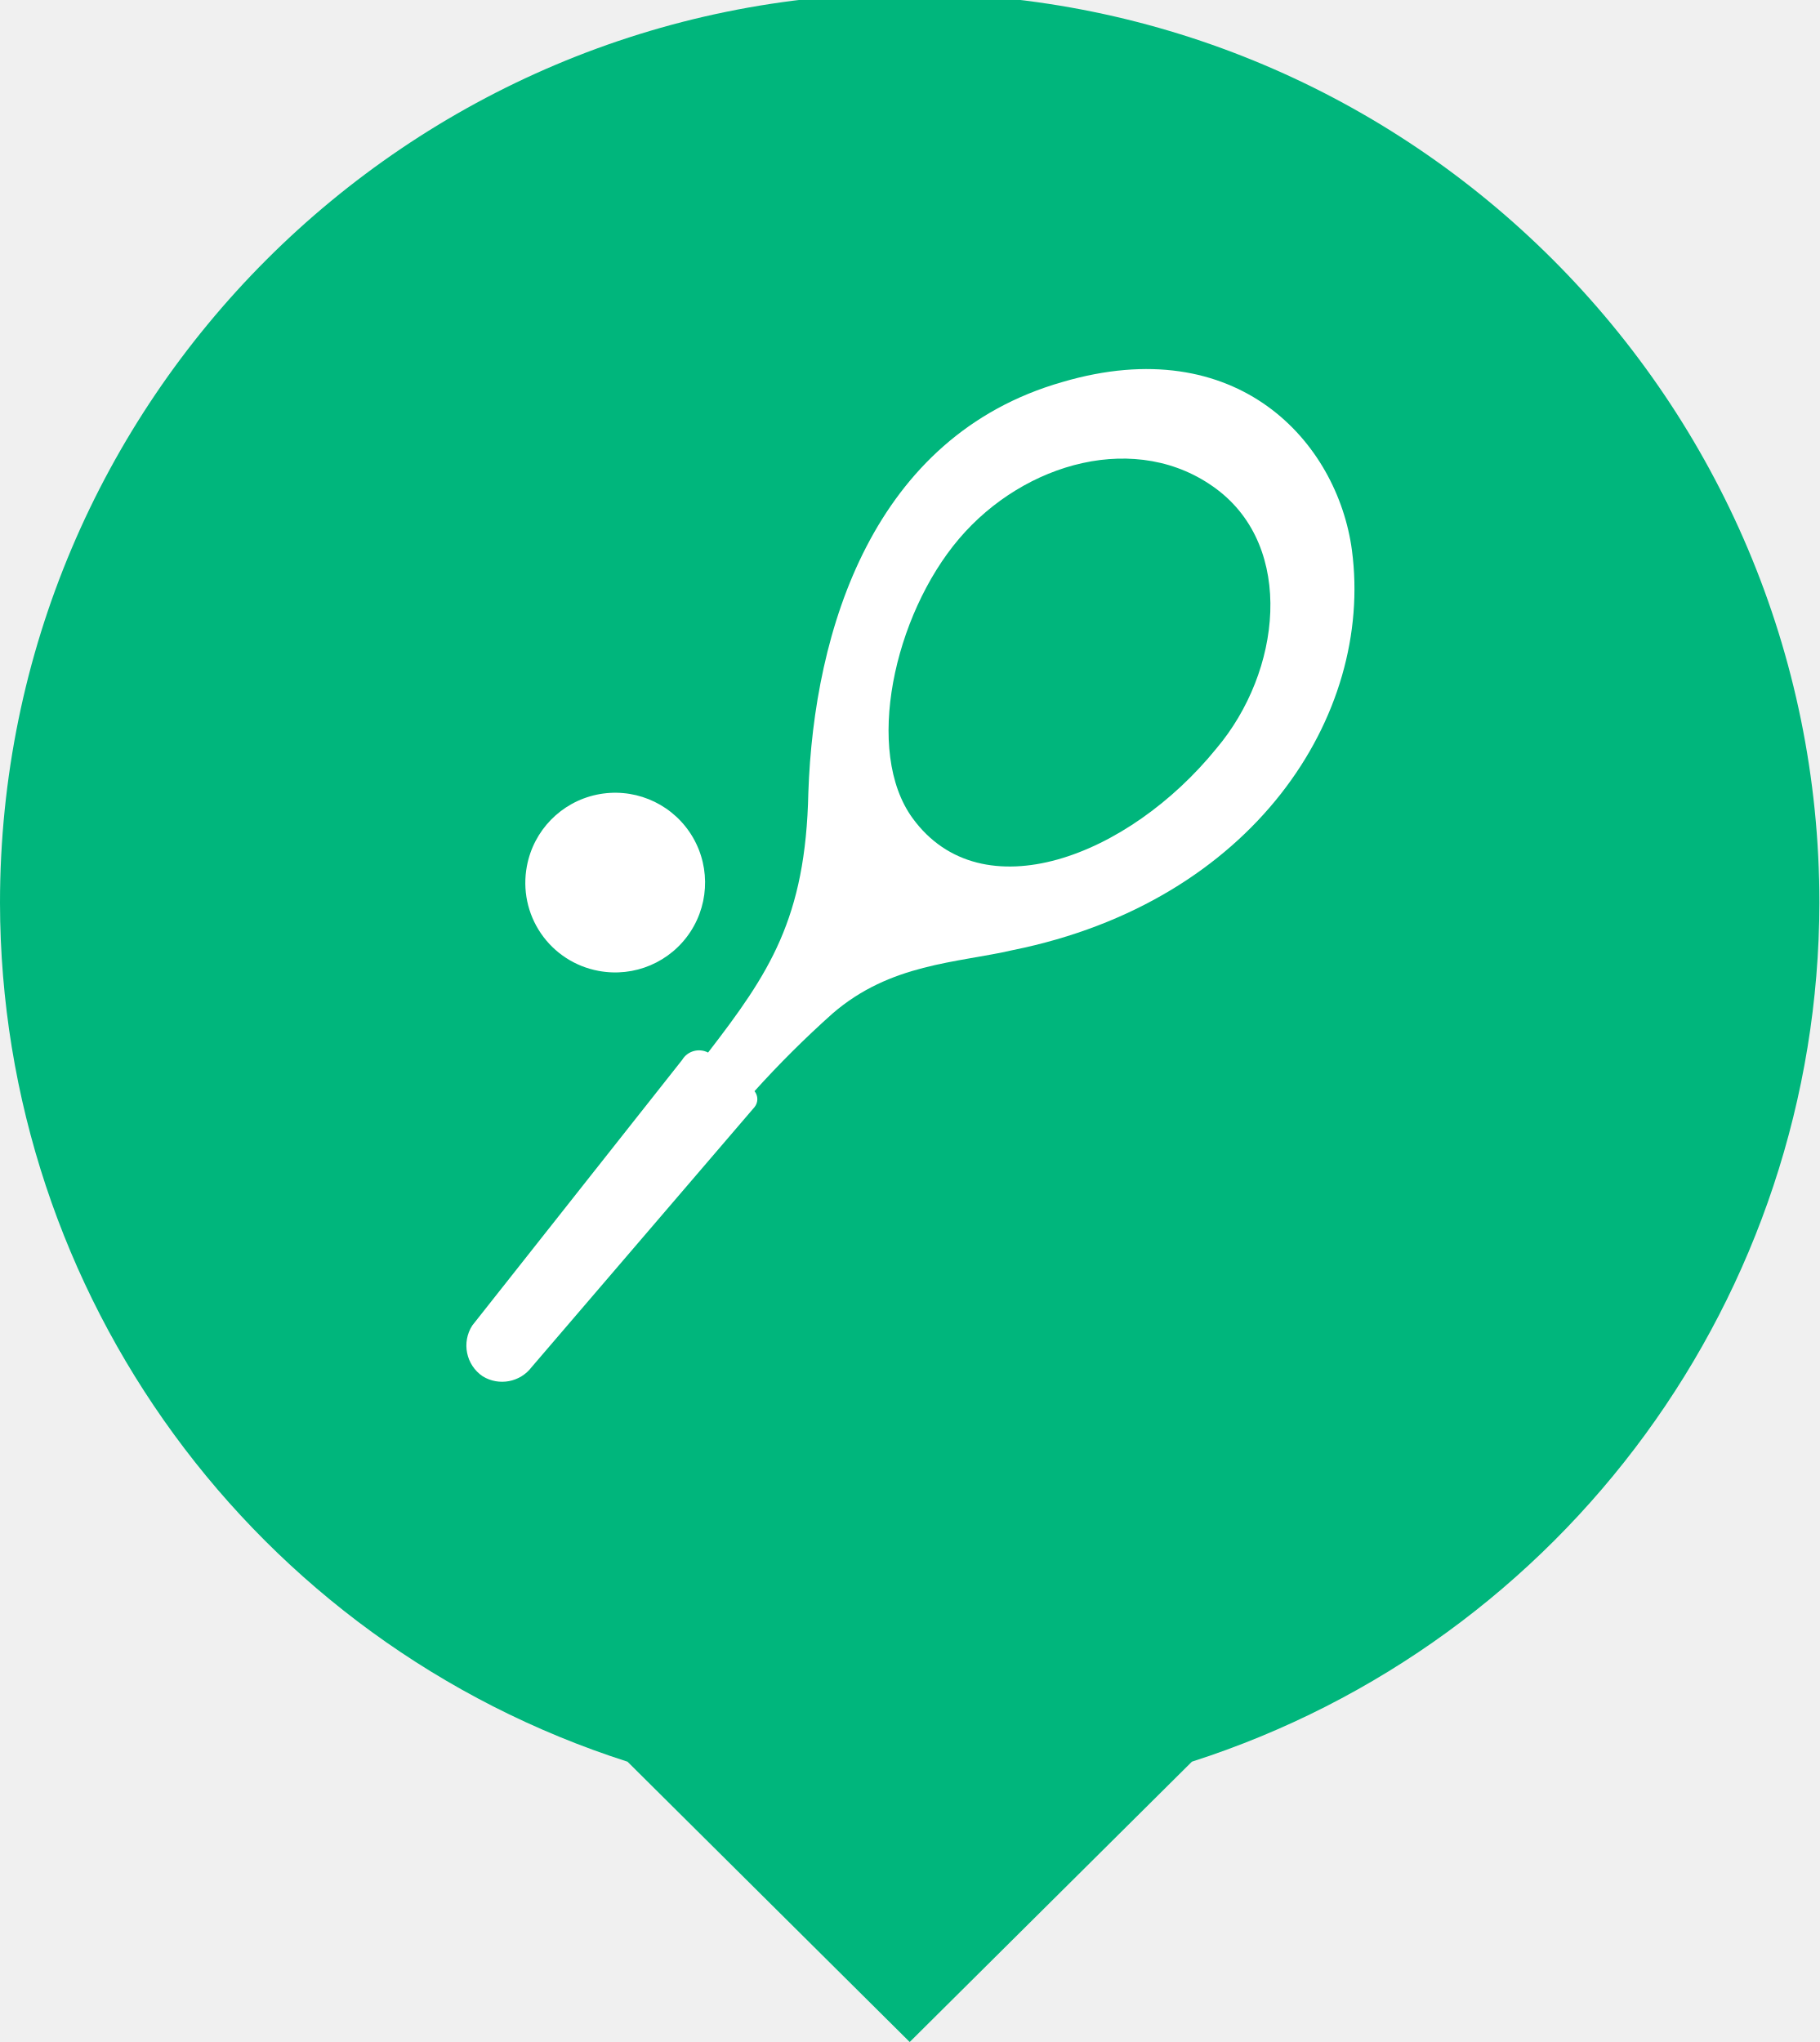
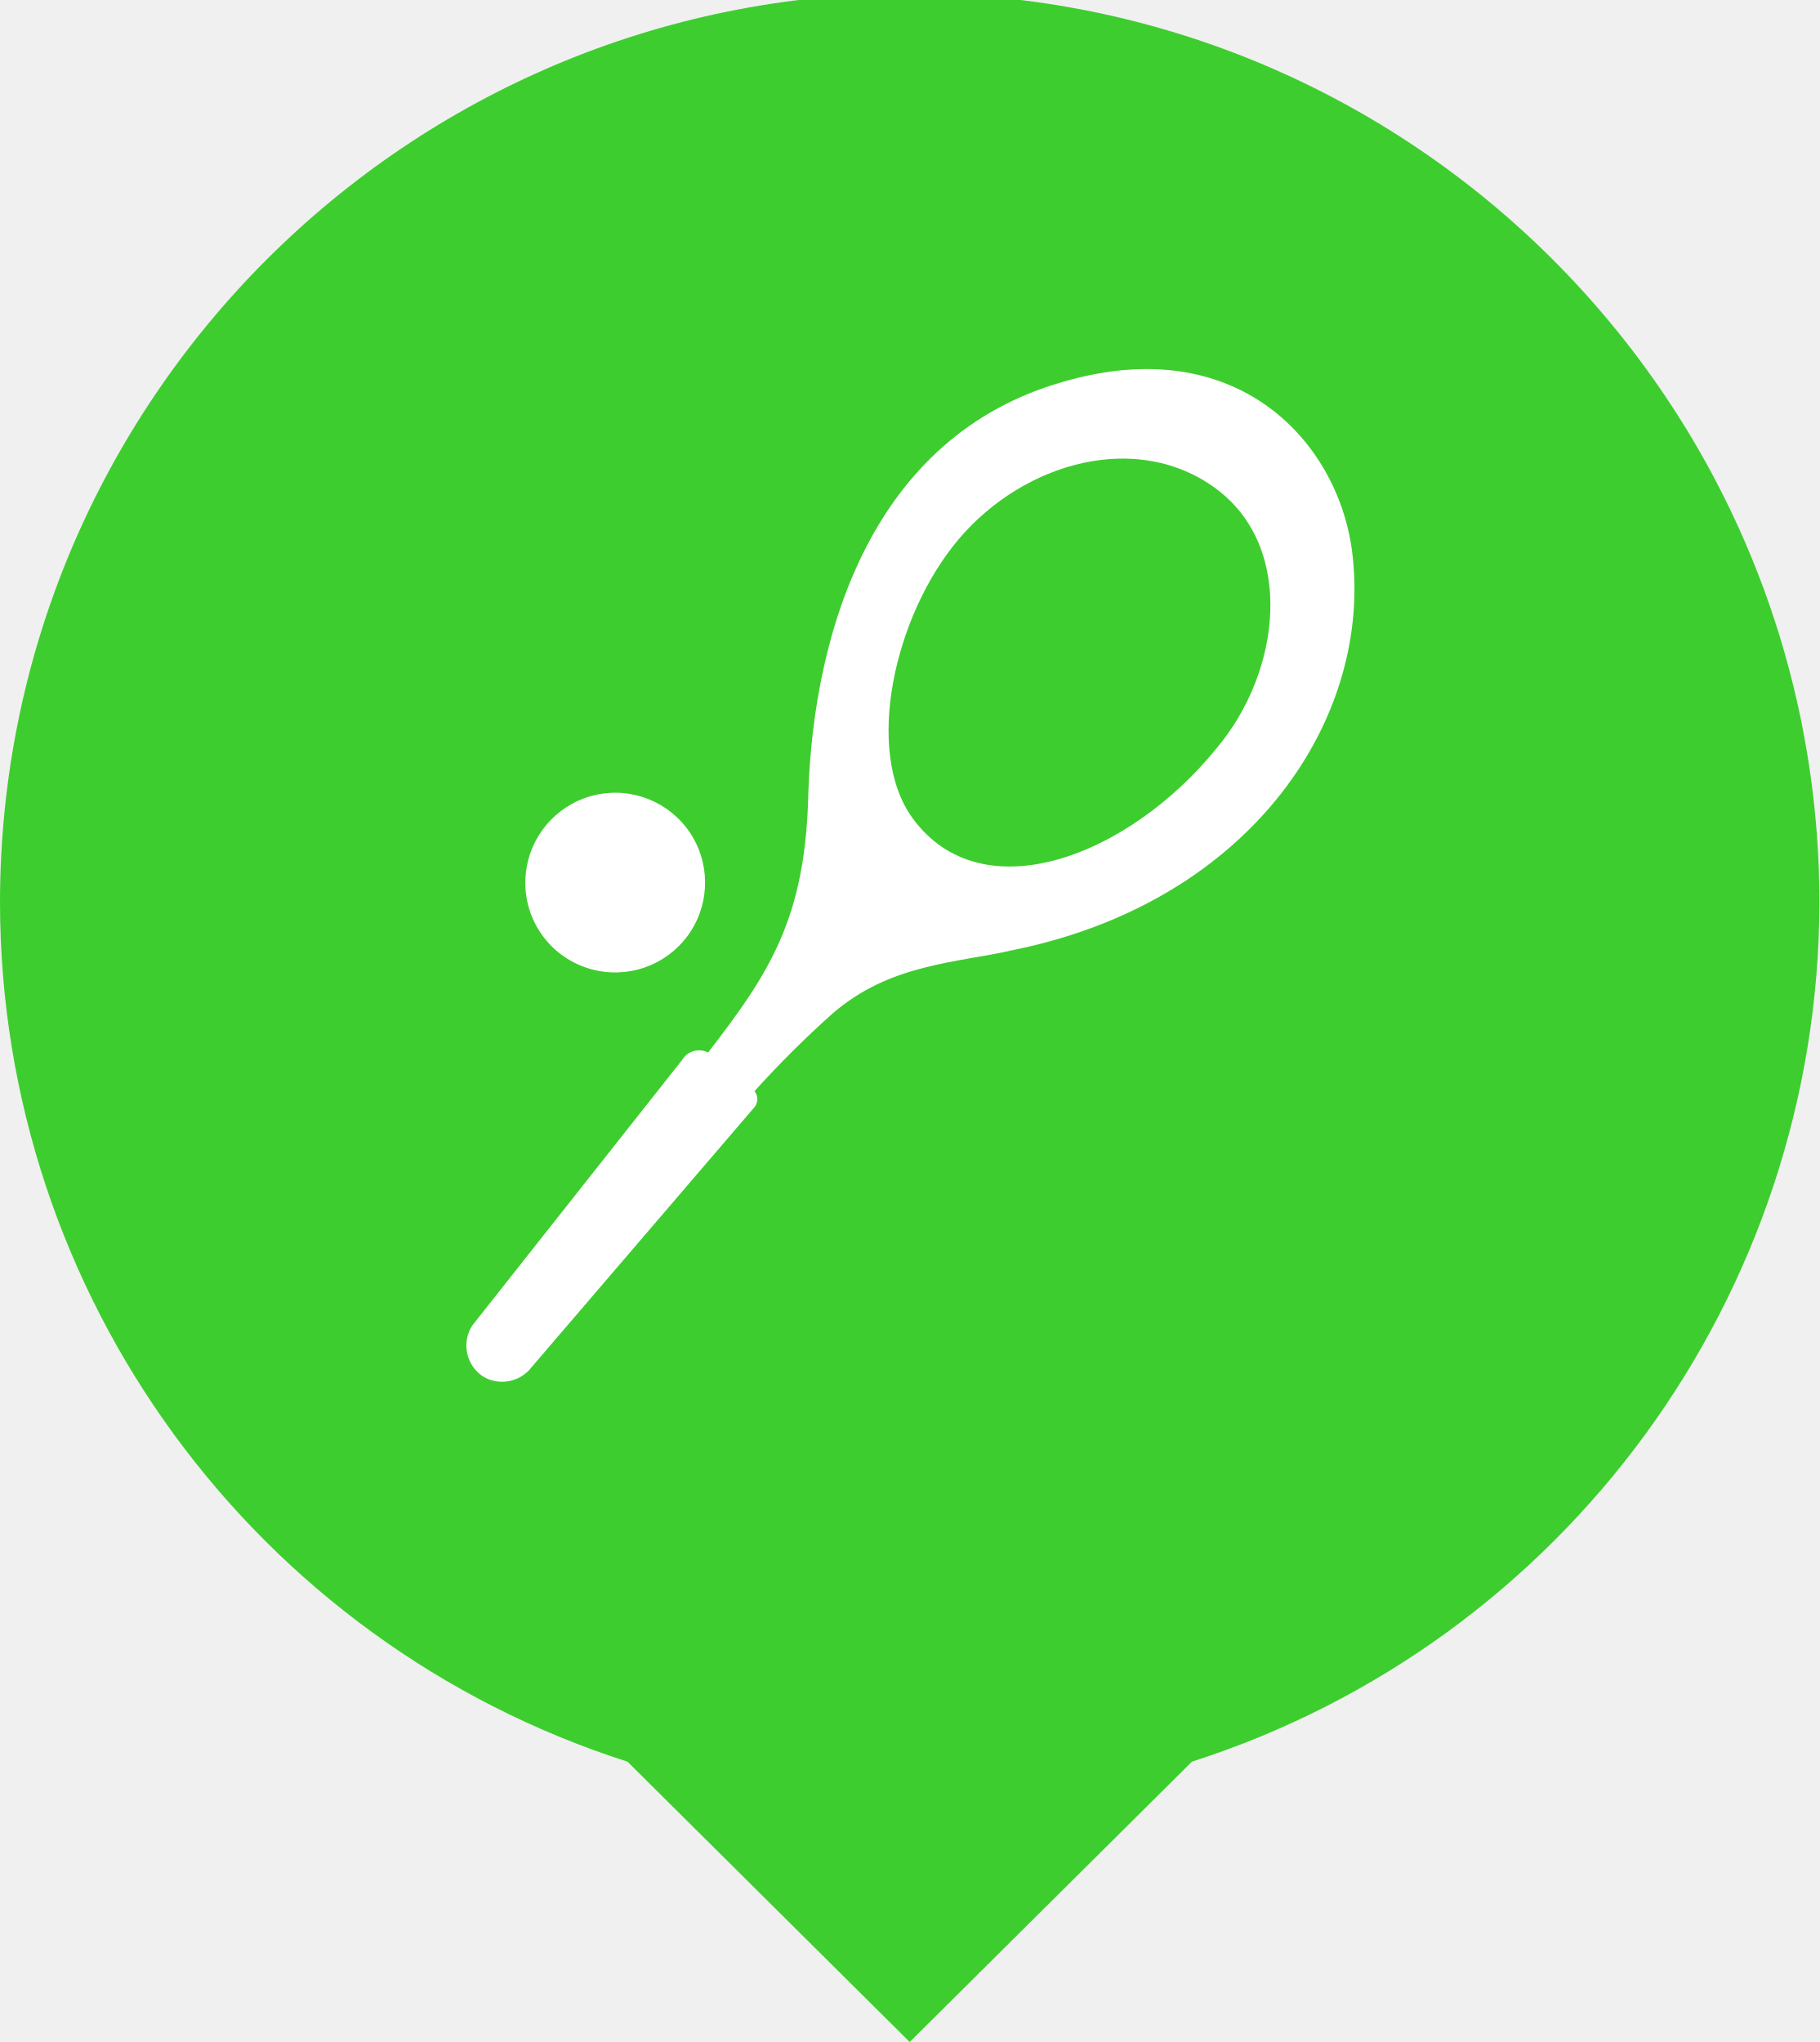
<svg xmlns="http://www.w3.org/2000/svg" width="49" height="55" viewBox="0 0 49 55">
  <g data-name="Calque 1">
-     <path data-name="Tracé 10476" d="M49 24.32a24.5 24.5 0 0 0-49 0 24.33 24.33 0 0 0 16.9 23.13L24.5 55l7.6-7.55A24.35 24.35 0 0 0 49 24.32z" fill="#00b67c" />
+     <path data-name="Tracé 10476" d="M49 24.32a24.5 24.5 0 0 0-49 0 24.33 24.33 0 0 0 16.9 23.13L24.5 55l7.6-7.55A24.35 24.35 0 0 0 49 24.32z" fill="#3ECD2E" />
    <path d="M36.41 14.82c-.39-2.91-3.08-5.92-7.8-4.53-5.1 1.46-6.69 6.68-6.84 11.06-.07 3.4-1.06 4.87-2.7 7a.53.53 0 0 0-.7.2l-5.65 7.15a1 1 0 0 0 .28 1.37 1 1 0 0 0 1.32-.25l6-7a.34.34 0 0 0 0-.43 27.46 27.46 0 0 1 2.1-2.09c1.56-1.35 3.34-1.36 4.86-1.71 6.47-1.31 9.72-6.31 9.13-10.77zm-3.65 5.34c-2.37 2.92-6.32 4.43-8.18 1.88-1.31-1.79-.51-5.46 1.25-7.53s4.81-2.92 6.93-1.34 1.75 4.92 0 6.99zM13 37.09z" fill="#fff" />
    <path d="M16.12 26.15a2.42 2.42 0 1 0-1.93-2.82 2.41 2.41 0 0 0 1.93 2.82z" fill="#fff" />
  </g>
</svg>
